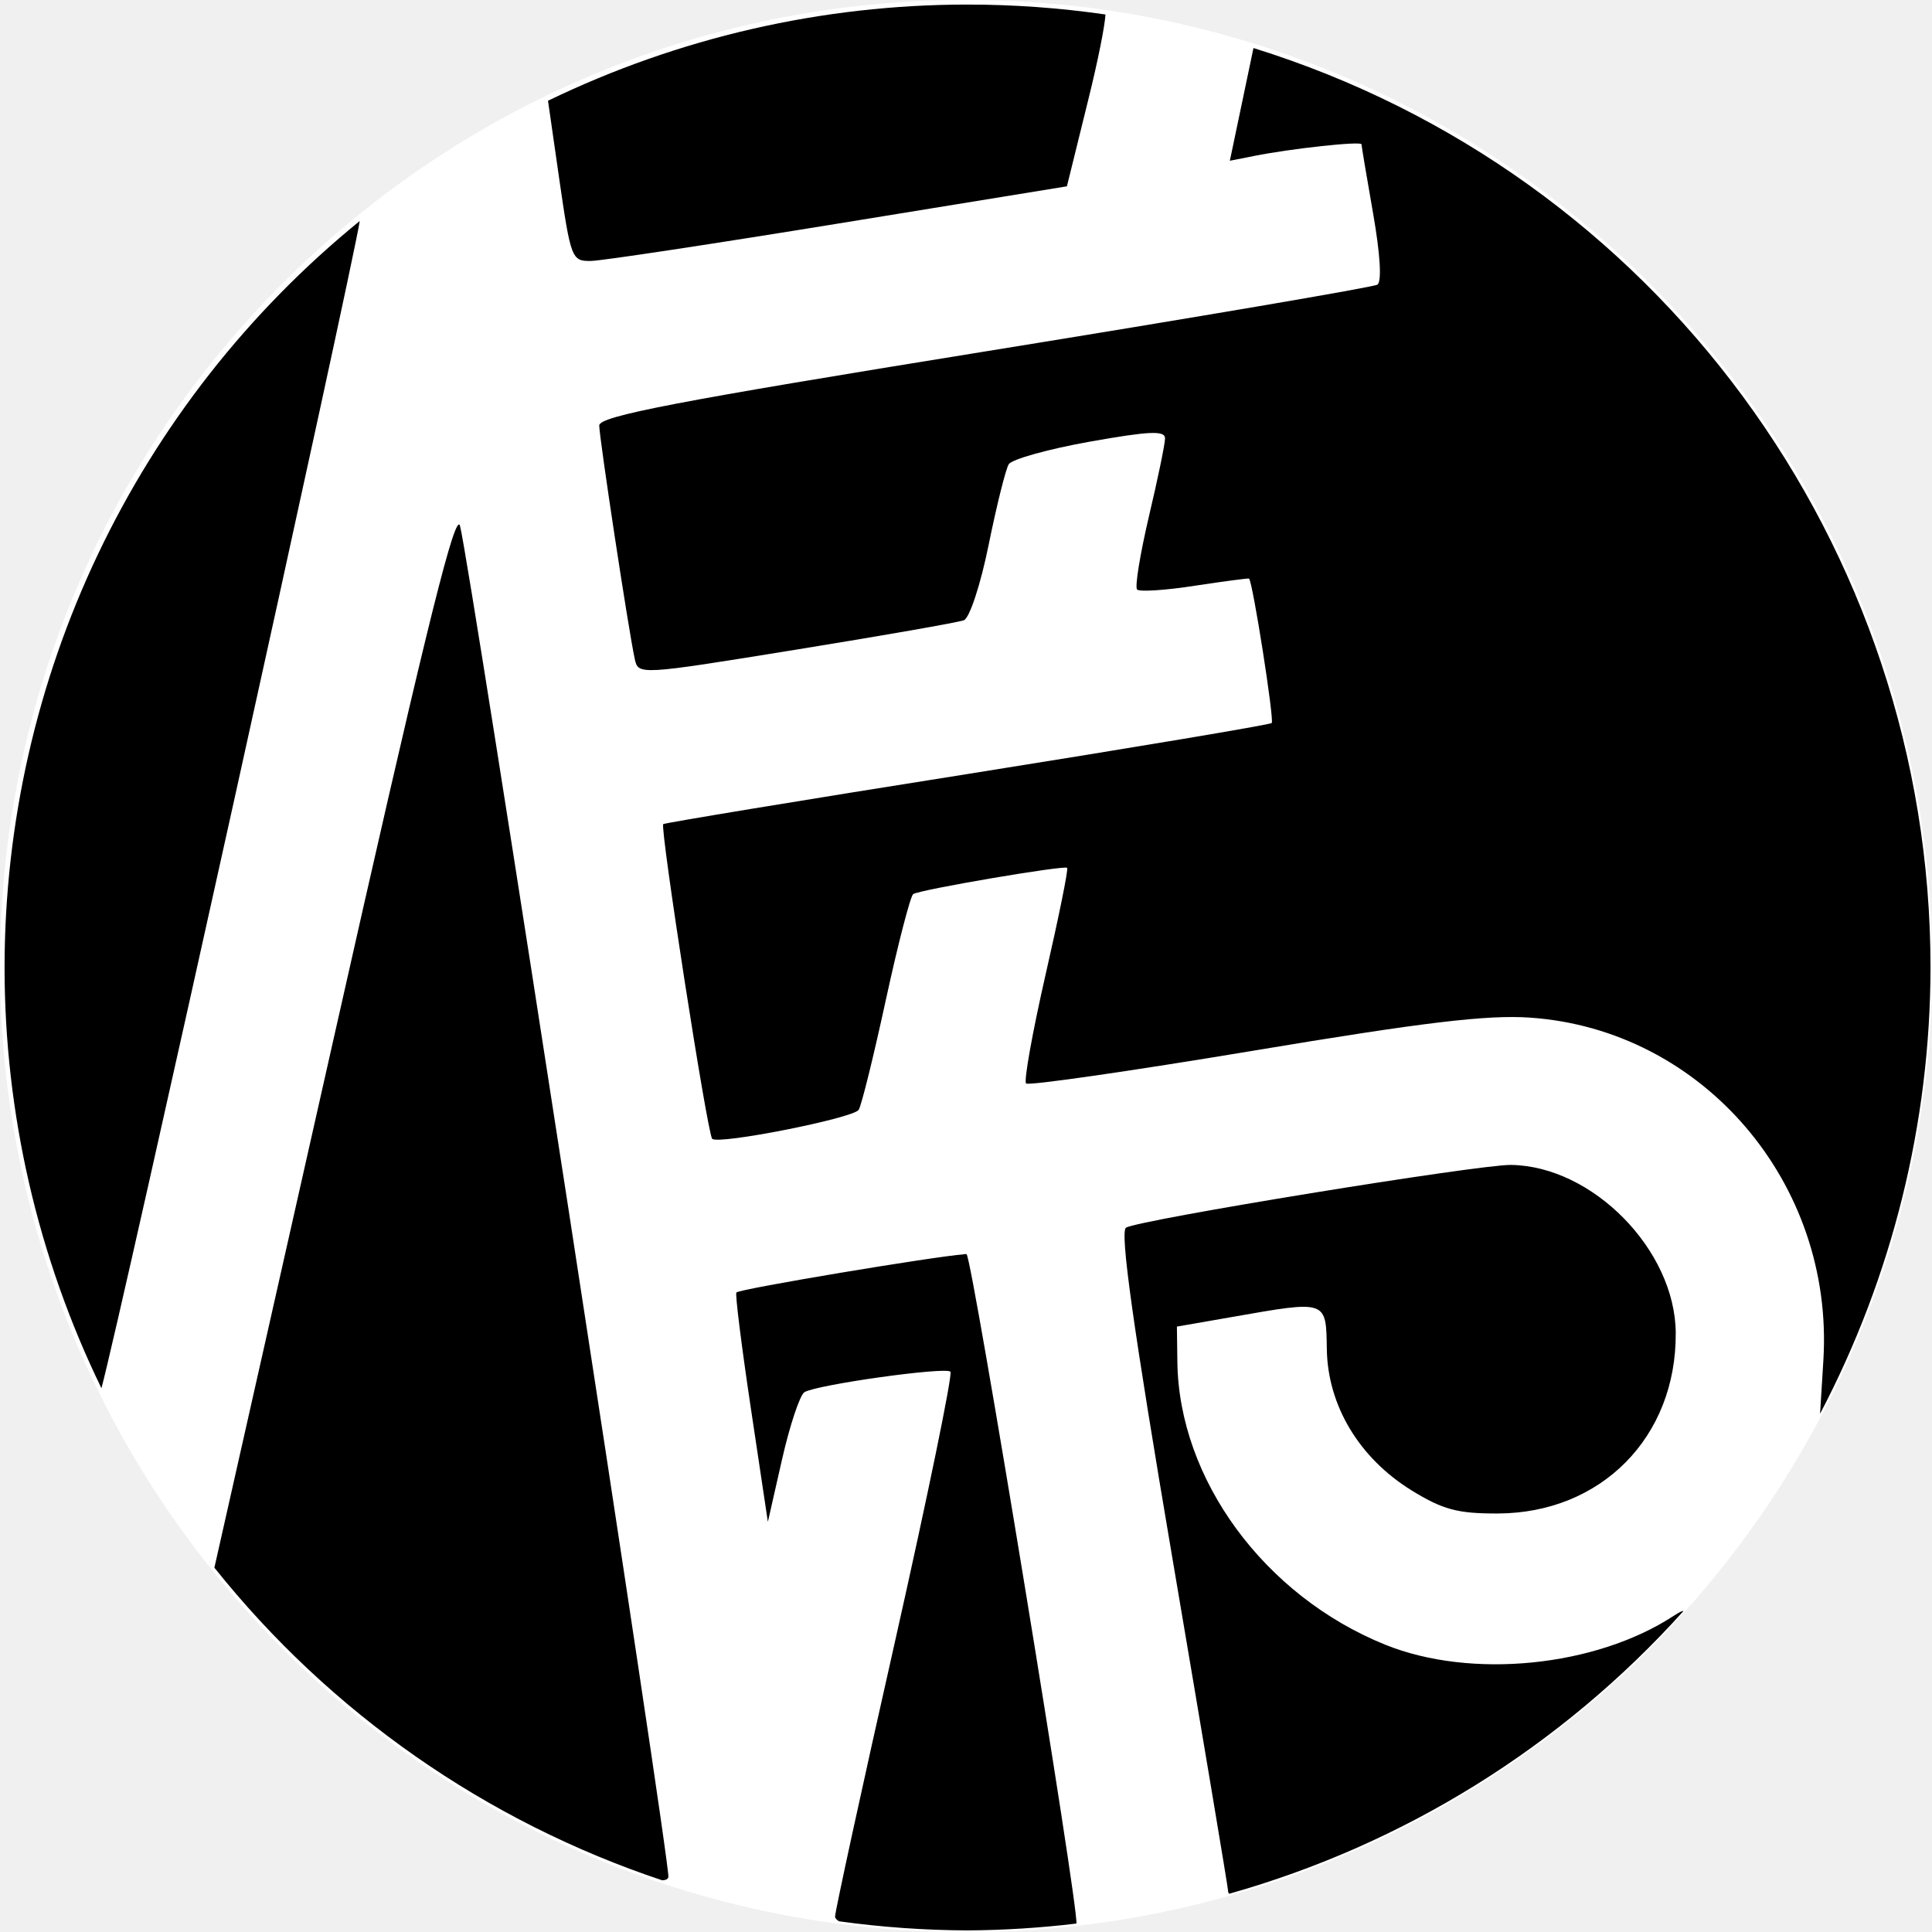
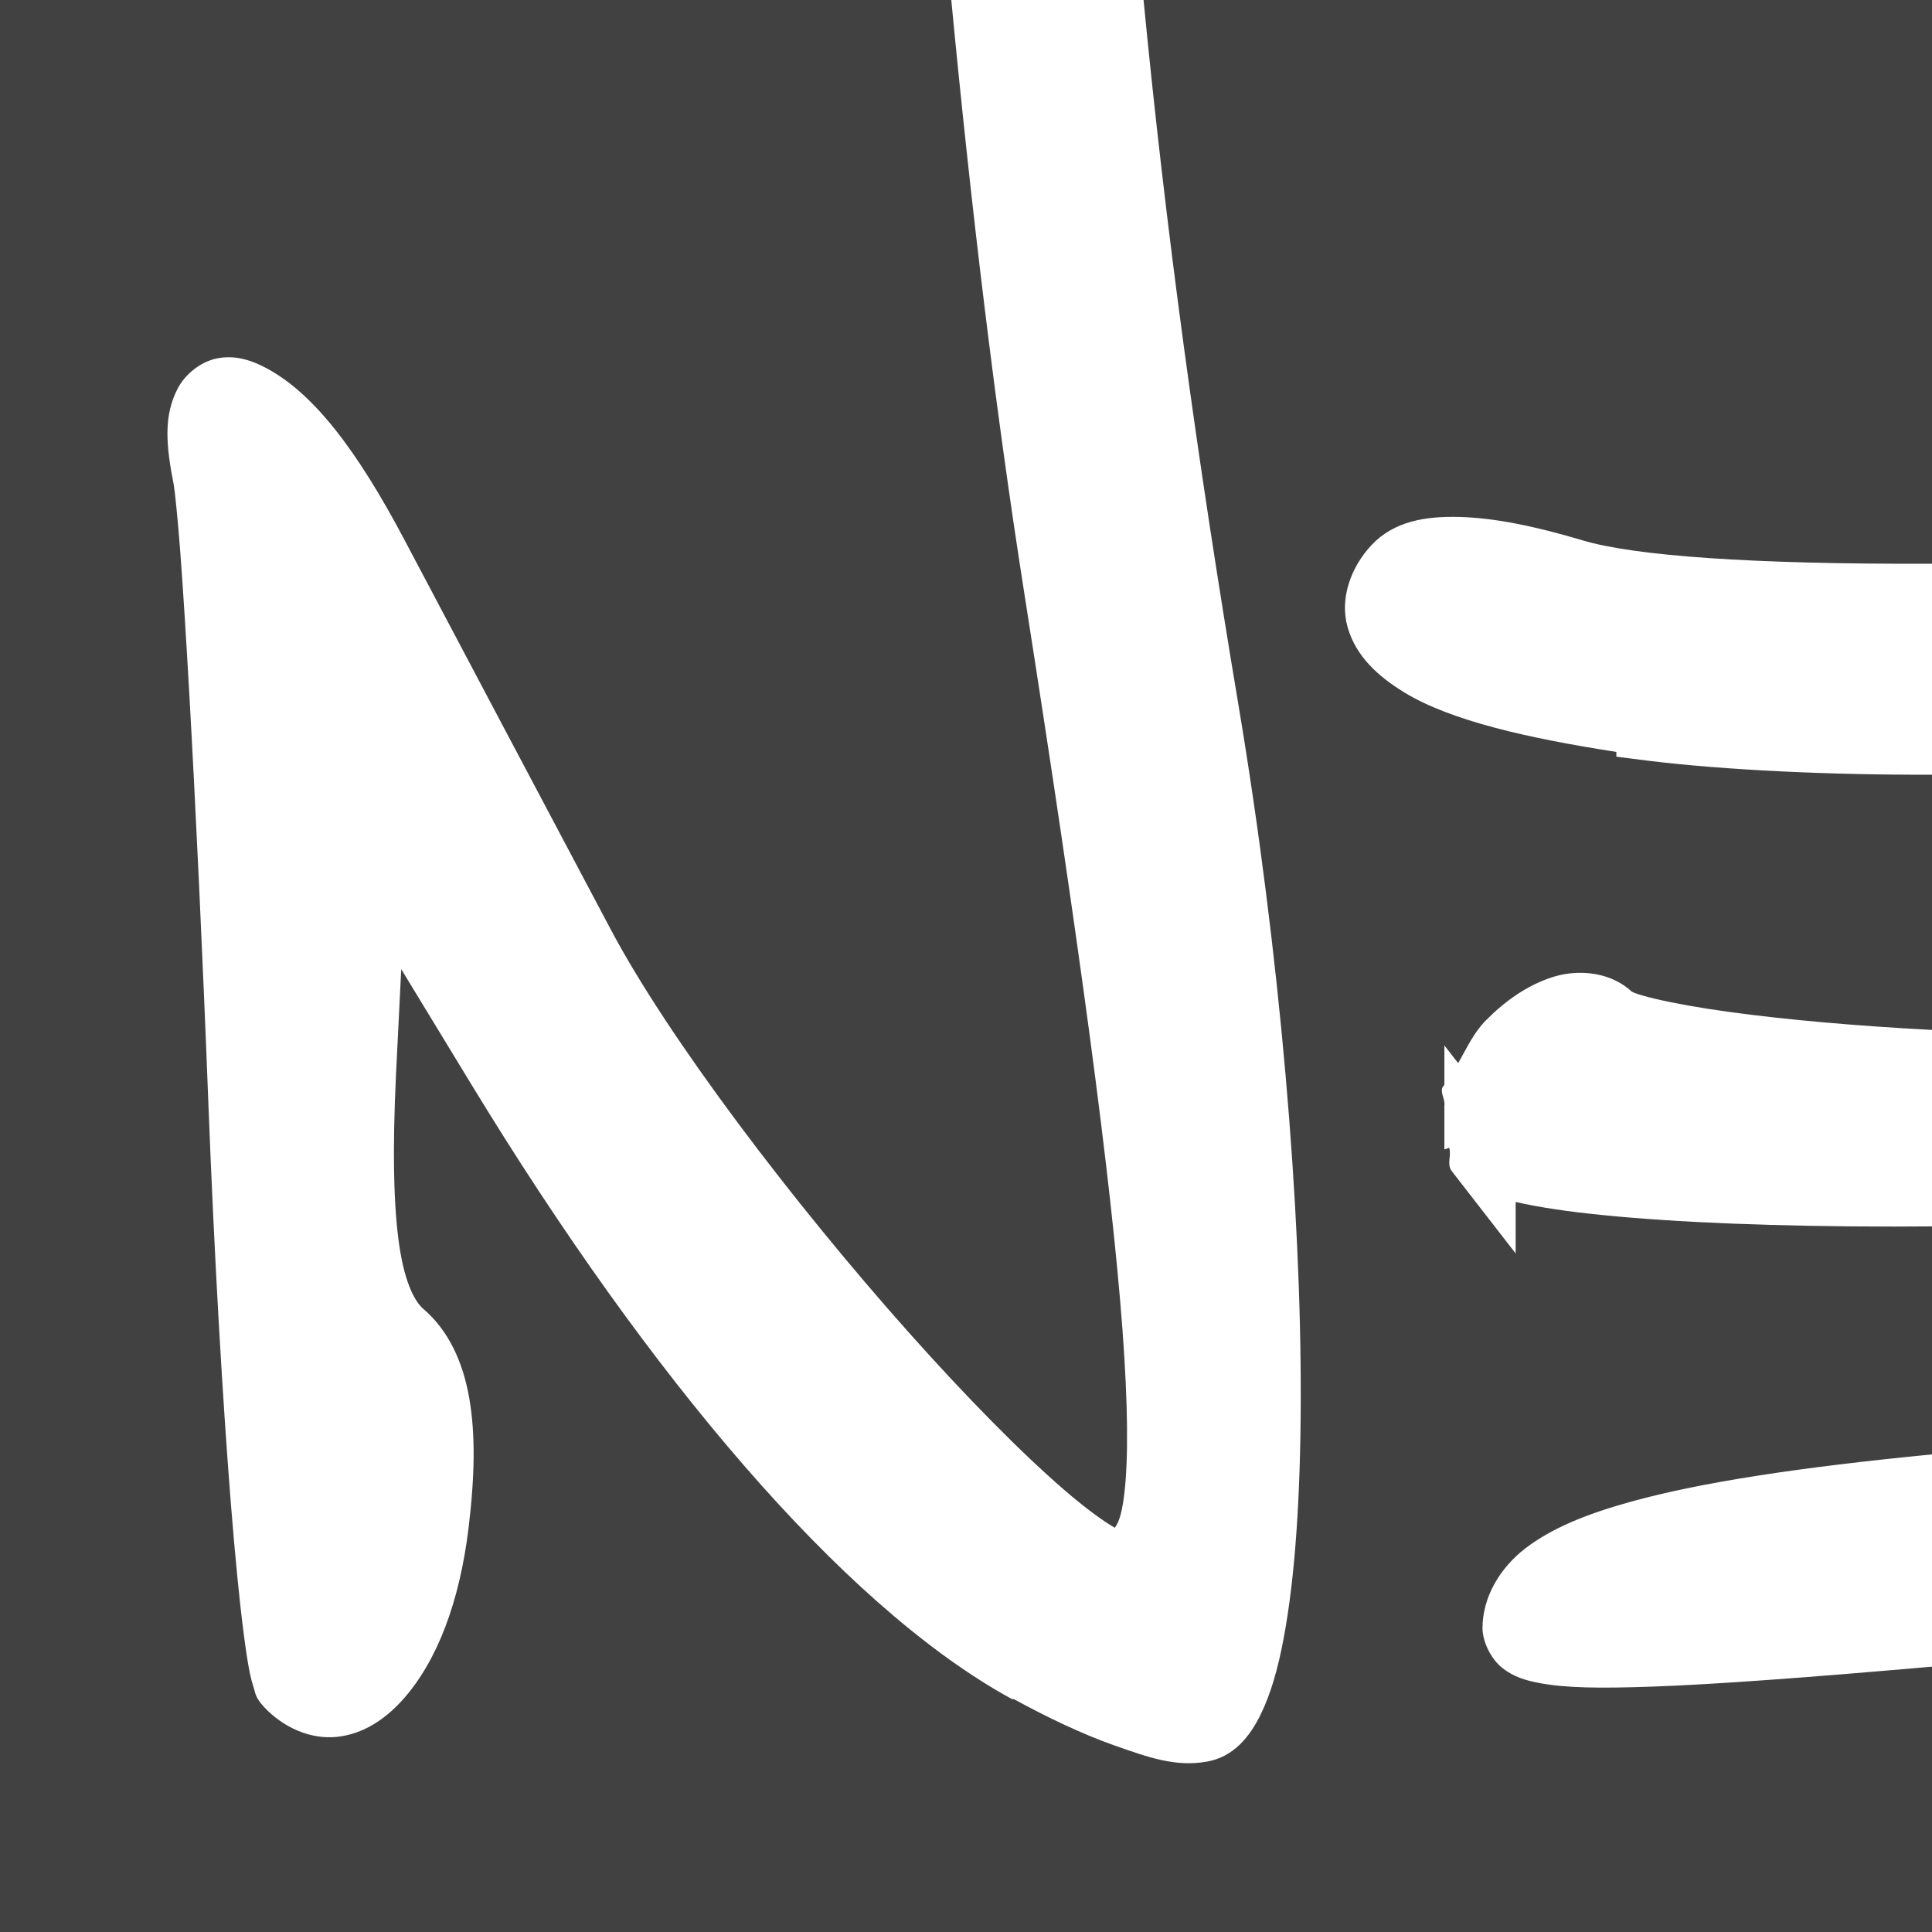
<svg xmlns="http://www.w3.org/2000/svg" width="64" height="64" viewBox="0 0 16.933 16.933" version="1.1" id="svg10">
  <defs id="defs7" />
  <g id="layer1">
-     <circle style="fill:#ffffff;fill-rule:evenodd;stroke-width:0.265" id="path209" cx="8.467" cy="8.467" r="8.467" />
-     <path id="path823-3" style="fill:#000000;fill-opacity:1;fill-rule:evenodd;stroke-width:0.101" d="M 8.48,0.04 A 8.44,8.44 0 0 0 4.803,0.883 L 4.9,1.558 C 5.003,2.271 5.011,2.29 5.181,2.287 5.278,2.285 6.256,2.137 7.354,1.958 L 9.351,1.633 9.537,0.879 C 9.623,0.533 9.683,0.23 9.689,0.127 A 8.44,8.44 0 0 0 8.48,0.04 Z m 2.506,0.381 -0.099,0.473 -0.108,0.515 0.212,-0.042 c 0.325,-0.065 0.942,-0.132 0.942,-0.102 6.2e-5,0.015 0.046,0.289 0.102,0.608 0.062,0.355 0.077,0.597 0.037,0.622 -0.036,0.022 -1.585,0.286 -3.442,0.586 -2.7,0.436 -3.378,0.566 -3.378,0.648 0,0.105 0.255,1.786 0.311,2.045 0.031,0.143 0.031,0.144 1.413,-0.08 C 7.737,5.571 8.399,5.455 8.448,5.436 8.498,5.417 8.595,5.121 8.665,4.775 8.735,4.431 8.814,4.113 8.841,4.069 c 0.027,-0.044 0.347,-0.133 0.71,-0.198 0.524,-0.093 0.66,-0.099 0.66,-0.029 0,0.049 -0.064,0.358 -0.142,0.687 C 9.992,4.859 9.945,5.145 9.966,5.167 c 0.021,0.021 0.248,0.007 0.504,-0.033 0.256,-0.039 0.47,-0.067 0.477,-0.063 0.032,0.023 0.223,1.242 0.199,1.266 -0.016,0.015 -1.216,0.216 -2.667,0.447 C 7.027,7.014 5.827,7.212 5.813,7.223 5.782,7.247 6.2,9.94 6.242,9.981 6.295,10.035 7.481,9.8 7.526,9.727 7.551,9.687 7.658,9.252 7.765,8.759 7.872,8.267 7.98,7.851 8.004,7.836 8.069,7.796 9.328,7.582 9.353,7.606 9.365,7.618 9.279,8.039 9.164,8.542 9.049,9.046 8.972,9.475 8.993,9.496 9.014,9.517 9.908,9.388 10.978,9.21 c 1.502,-0.251 2.057,-0.317 2.432,-0.291 1.513,0.104 2.666,1.45 2.571,3.002 l -0.029,0.47 A 8.44,8.44 0 0 0 16.92,8.48 8.44,8.44 0 0 0 10.986,0.421 Z M 3.153,1.937 A 8.44,8.44 0 0 0 0.04,8.48 8.44,8.44 0 0 0 0.889,12.167 C 1.053,11.566 3.082,2.391 3.153,1.937 Z M 4.022,4.597 C 3.957,4.606 3.678,5.756 2.924,9.104 L 1.879,13.74 a 8.44,8.44 0 0 0 3.925,2.74 c 0.031,-9.97e-4 0.049,-0.01 0.054,-0.028 C 5.88,16.358 4.116,4.919 4.032,4.61 c -0.002,-0.009 -0.006,-0.014 -0.01,-0.013 z m 9.22,5.613 c -0.289,-0.003 -3.262,0.481 -3.373,0.55 -0.055,0.034 0.062,0.868 0.408,2.906 0.267,1.572 0.486,2.878 0.486,2.903 0,0.013 0.004,0.022 0.01,0.029 a 8.44,8.44 0 0 0 3.981,-2.477 c -0.006,-0.006 -0.034,0.008 -0.085,0.041 -0.685,0.448 -1.776,0.557 -2.528,0.253 -1.06,-0.428 -1.81,-1.45 -1.822,-2.481 l -0.004,-0.307 0.482,-0.084 c 0.838,-0.147 0.825,-0.151 0.832,0.283 0.008,0.493 0.283,0.952 0.742,1.236 0.274,0.169 0.403,0.204 0.756,0.203 0.907,-0.003 1.566,-0.67 1.56,-1.582 -0.004,-0.726 -0.728,-1.464 -1.445,-1.473 z m -4.797,0.784 c -0.236,0.015 -1.958,0.301 -1.991,0.334 -0.012,0.012 0.045,0.469 0.127,1.016 l 0.149,0.994 0.124,-0.546 c 0.068,-0.3 0.157,-0.565 0.196,-0.59 0.107,-0.066 1.235,-0.224 1.28,-0.18 0.021,0.021 -0.198,1.086 -0.486,2.366 -0.289,1.28 -0.525,2.364 -0.525,2.41 9.93e-5,0.014 0.014,0.028 0.034,0.041 a 8.44,8.44 0 0 0 1.127,0.08 8.44,8.44 0 0 0 0.954,-0.06 c 0.025,-0.114 -0.91,-5.813 -0.962,-5.866 -0.002,-0.002 -0.01,-0.002 -0.026,-8.03e-4 z" />
+     <rect style="font-variation-settings:normal;vector-effect:none;fill:#414141;fill-opacity:1;fill-rule:evenodd;stroke:none;stroke-width:0.035;stroke-linecap:butt;stroke-linejoin:miter;stroke-miterlimit:4;stroke-dasharray:none;stroke-dashoffset:0;stroke-opacity:1;-inkscape-stroke:none;stop-color:#000000" id="rect30-3" width="16.933" height="16.933" x="0" y="0" />
+     <path id="rect30" style="font-variation-settings:normal;opacity:1;vector-effect:none;fill:#ffffff;fill-opacity:1;fill-rule:evenodd;stroke:none;stroke-width:0.133;stroke-linecap:butt;stroke-linejoin:miter;stroke-miterlimit:4;stroke-dasharray:none;stroke-dashoffset:0;stroke-opacity:1;-inkscape-stroke:none;stop-color:#000000;stop-opacity:1" d="M 31.512 0 C 32.169 6.878 32.97 13.537 33.918 19.57 C 35.758 31.28 36.815 39.093 37.184 44.062 C 37.368 46.547 37.378 48.326 37.246 49.463 C 37.141 50.362 36.994 50.495 36.93 50.609 C 36.535 50.384 35.941 49.947 35.244 49.346 C 33.828 48.124 31.991 46.259 30.086 44.119 C 26.275 39.839 22.149 34.409 20.225 30.777 C 18.223 26.999 15.154 21.208 13.41 17.906 C 11.812 14.879 10.315 12.903 8.645 12.105 C 8.227 11.906 7.747 11.764 7.195 11.871 C 6.644 11.978 6.129 12.404 5.889 12.865 C 5.408 13.787 5.501 14.759 5.758 16.076 C 5.785 16.217 5.882 17.098 5.973 18.299 C 6.063 19.5 6.164 21.097 6.27 22.967 C 6.481 26.707 6.71 31.551 6.904 36.584 C 7.099 41.638 7.371 46.332 7.65 49.836 C 7.79 51.588 7.933 53.041 8.072 54.111 C 8.142 54.646 8.205 55.081 8.279 55.436 C 8.316 55.613 8.358 55.767 8.41 55.926 C 8.462 56.085 8.452 56.232 8.756 56.555 C 9.389 57.227 10.284 57.626 11.158 57.535 C 12.032 57.445 12.759 56.951 13.334 56.312 C 14.483 55.035 15.225 53.057 15.521 50.617 C 15.728 48.919 15.754 47.508 15.543 46.307 C 15.332 45.105 14.855 44.072 14.031 43.365 C 13.753 43.126 13.422 42.549 13.23 41.281 C 13.039 40.013 12.995 38.134 13.119 35.57 L 13.291 32.104 L 15.619 35.93 C 21.567 45.704 27.869 53.071 33.256 56.135 L 33.525 56.285 L 33.586 56.285 C 34.701 56.895 35.866 57.449 36.914 57.818 C 38.066 58.225 38.937 58.533 39.967 58.357 C 40.873 58.204 41.404 57.512 41.748 56.818 C 42.093 56.122 42.332 55.283 42.521 54.275 C 42.901 52.26 43.08 49.572 43.088 46.377 C 43.104 39.988 42.412 31.634 41.018 23.312 C 39.641 15.101 38.616 7.595 37.881 0 L 31.512 0 z M 48.363 17.125 C 47.223 17.093 46.173 17.264 45.43 18.059 C 44.743 18.792 44.368 19.839 44.643 20.785 C 44.917 21.732 45.63 22.393 46.514 22.934 C 48.053 23.876 50.615 24.453 53.543 24.908 L 53.543 25.066 L 54.578 25.197 C 57.122 25.512 60.708 25.676 64 25.662 L 64 18.674 C 58.01 18.696 54.134 18.412 52.418 17.898 C 50.84 17.426 49.503 17.157 48.363 17.125 z M 52.447 32.227 C 52.082 32.214 51.725 32.27 51.41 32.373 C 50.57 32.647 49.839 33.173 49.213 33.809 C 48.816 34.211 48.584 34.729 48.303 35.217 L 47.846 34.631 L 47.846 35.93 C 47.831 35.969 47.791 35.994 47.777 36.033 C 47.714 36.216 47.881 36.432 47.846 36.633 L 47.846 38.076 L 48.006 38.021 C 48.09 38.286 47.911 38.563 48.096 38.801 L 50.207 41.521 L 50.207 39.816 C 50.987 39.994 51.936 40.135 53.107 40.252 C 55.55 40.496 58.849 40.631 62.762 40.631 C 63.217 40.631 63.575 40.626 64 40.625 L 64 34.117 C 61.497 33.986 59.135 33.775 57.312 33.525 C 56.285 33.385 55.423 33.228 54.82 33.084 C 54.519 33.012 54.283 32.943 54.145 32.891 C 54.006 32.838 53.963 32.751 54.145 32.939 C 53.681 32.455 53.055 32.247 52.447 32.227 z M 64 48.178 C 59.617 48.606 56.348 49.1 54.02 49.746 C 52.525 50.16 51.39 50.63 50.533 51.287 C 49.676 51.944 49.109 52.917 49.109 53.932 C 49.109 54.391 49.4 54.973 49.779 55.264 C 50.158 55.554 50.544 55.665 50.975 55.748 C 51.835 55.915 52.964 55.932 54.711 55.871 C 56.793 55.798 59.875 55.57 64 55.209 L 64 48.178 z " transform="scale(0.2645833)" />
  </g>
</svg>
